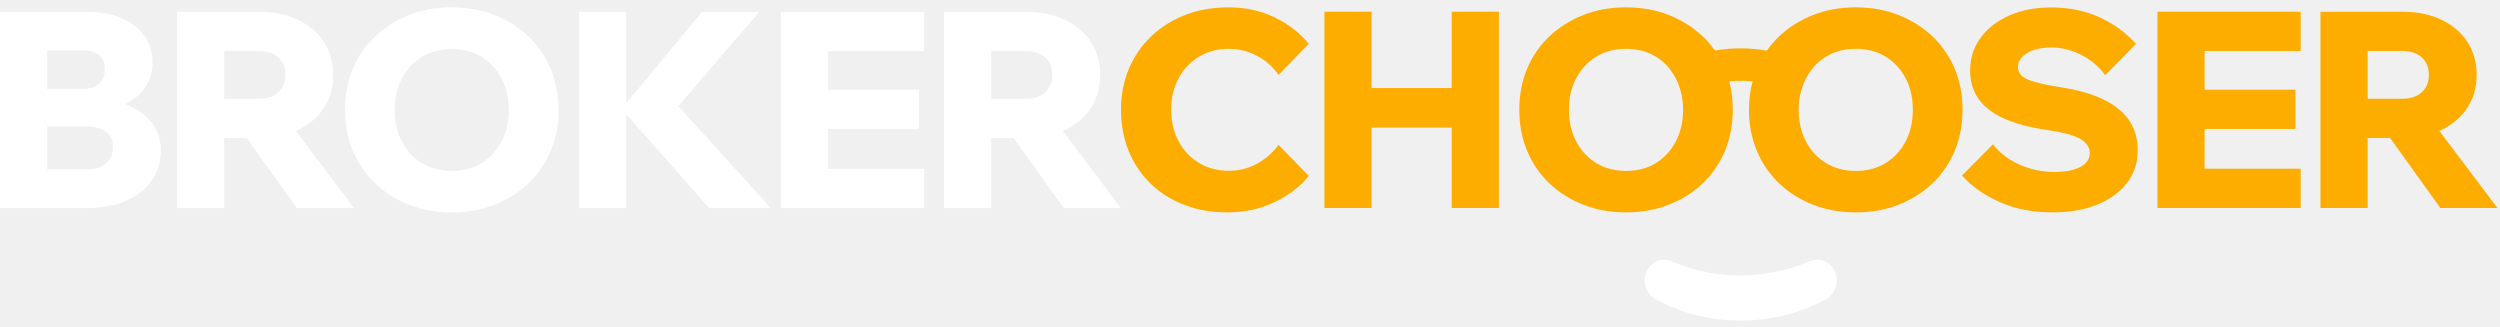
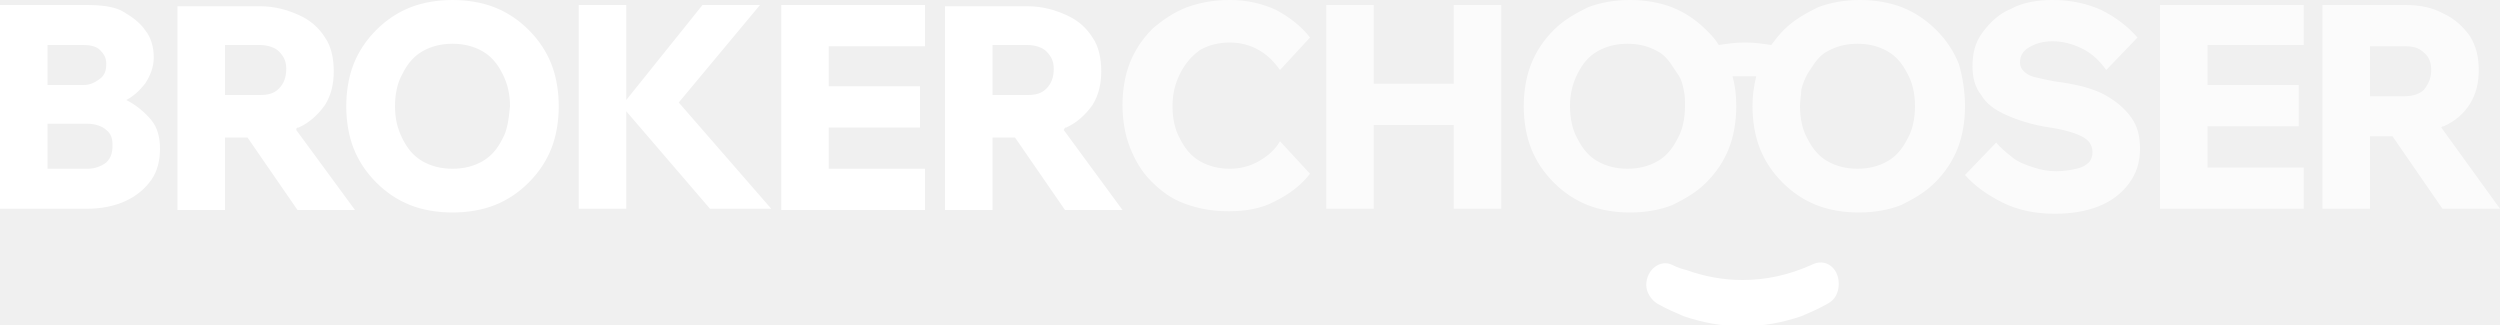
- <svg xmlns="http://www.w3.org/2000/svg" width="337" height="44" viewBox="0 0 337 44" fill="none">
-   <path d="M0 28.05V1.59H11.69C13.47 1.59 15.02 1.87 16.35 2.44C17.68 3.01 18.72 3.8 19.46 4.83C20.2 5.85 20.57 7.06 20.57 8.44C20.57 9.75 20.2 10.91 19.46 11.92C18.72 12.93 17.68 13.72 16.35 14.29C15.02 14.86 13.46 15.14 11.69 15.14H6.73V13.18H11.69C13.69 13.18 15.43 13.47 16.93 14.05C18.42 14.63 19.59 15.45 20.43 16.51C21.27 17.57 21.69 18.83 21.69 20.28C21.69 21.83 21.27 23.2 20.43 24.37C19.59 25.54 18.43 26.45 16.93 27.09C15.44 27.73 13.69 28.05 11.69 28.05H0ZM6.36 22.83H11.72C12.8 22.83 13.66 22.57 14.29 22.03C14.92 21.5 15.23 20.77 15.23 19.83C15.23 18.97 14.92 18.29 14.29 17.79C13.66 17.3 12.8 17.05 11.72 17.05H5.99V11.98H11.24C12.15 11.98 12.86 11.74 13.37 11.26C13.88 10.78 14.13 10.12 14.13 9.28C14.13 8.49 13.88 7.88 13.37 7.45C12.86 7.02 12.15 6.8 11.24 6.8H6.36V22.82V22.83Z" fill="white" />
-   <path d="M30.23 28.05H23.87V1.59H34.93C36.9 1.59 38.64 1.95 40.15 2.66C41.65 3.38 42.83 4.37 43.66 5.64C44.5 6.91 44.92 8.4 44.92 10.1C44.92 11.8 44.5 13.26 43.66 14.54C42.82 15.82 41.65 16.82 40.15 17.54C38.65 18.26 36.91 18.61 34.93 18.61H29.86V13.32H34.93C36.02 13.32 36.88 13.03 37.52 12.45C38.16 11.87 38.48 11.09 38.48 10.1C38.48 9.11 38.16 8.33 37.52 7.75C36.88 7.17 36.02 6.88 34.93 6.88H30.23V28.04V28.05ZM47.73 28.05H40.03L31.19 15.73H38.44L47.73 28.05Z" fill="white" />
-   <path d="M60.9 28.64C58.8 28.64 56.88 28.29 55.13 27.6C53.38 26.91 51.86 25.95 50.56 24.71C49.26 23.47 48.27 22.02 47.56 20.33C46.86 18.64 46.51 16.8 46.51 14.8C46.51 12.8 46.86 10.97 47.56 9.29C48.26 7.61 49.26 6.16 50.56 4.92C51.86 3.68 53.38 2.72 55.13 2.03C56.88 1.34 58.81 0.99 60.9 0.99C62.99 0.99 64.92 1.34 66.67 2.03C68.42 2.72 69.94 3.68 71.24 4.92C72.54 6.16 73.53 7.61 74.24 9.29C74.94 10.97 75.29 12.8 75.29 14.8C75.29 16.8 74.94 18.64 74.24 20.33C73.54 22.02 72.54 23.48 71.24 24.71C69.94 25.94 68.42 26.91 66.67 27.6C64.92 28.29 62.99 28.64 60.9 28.64ZM60.9 23.05C62.43 23.05 63.77 22.7 64.91 22C66.05 21.3 66.96 20.32 67.61 19.08C68.26 17.83 68.59 16.41 68.59 14.81C68.59 13.21 68.26 11.79 67.61 10.56C66.96 9.33 66.06 8.36 64.91 7.66C63.76 6.96 62.42 6.61 60.9 6.61C59.38 6.61 58.06 6.96 56.9 7.66C55.74 8.36 54.83 9.33 54.18 10.56C53.53 11.79 53.2 13.21 53.2 14.81C53.2 16.41 53.53 17.84 54.18 19.08C54.83 20.33 55.74 21.3 56.9 22C58.06 22.7 59.39 23.05 60.9 23.05Z" fill="white" />
-   <path d="M84.4 28.05H78.04V1.59H84.4V28.05ZM103.9 28.05H95.61L83.47 14.32H84.06L94.65 1.59H102.35L90.95 14.87V13.76L103.9 28.04V28.05Z" fill="white" />
-   <path d="M124.58 28.05H105.27V1.59H124.58V6.88H111.63V22.75H124.58V28.04V28.05ZM123.88 17.39H111.26V12.1H123.88V17.39Z" fill="white" />
-   <path d="M133.61 28.05H127.25V1.59H138.31C140.28 1.59 142.02 1.95 143.53 2.66C145.03 3.38 146.21 4.37 147.04 5.64C147.88 6.91 148.3 8.4 148.3 10.1C148.3 11.8 147.88 13.26 147.04 14.54C146.2 15.82 145.03 16.82 143.53 17.54C142.03 18.26 140.29 18.61 138.31 18.61H133.24V13.32H138.31C139.4 13.32 140.26 13.03 140.9 12.45C141.54 11.87 141.86 11.09 141.86 10.1C141.86 9.11 141.54 8.33 140.9 7.75C140.26 7.17 139.4 6.88 138.31 6.88H133.61V28.04V28.05ZM151.11 28.05H143.41L134.57 15.73H141.82L151.11 28.05Z" fill="white" />
-   <path d="M240.75 7.45C239.91 7.18 239.05 6.97 238.17 6.82C237.03 6.62 235.86 6.52 234.65 6.52C233.44 6.52 232.29 6.62 231.17 6.81C230.28 6.96 229.41 7.18 228.57 7.45C227.3 7.87 226.08 8.41 224.92 9.08C225.29 9.51 225.62 10 225.9 10.53C226.25 11.18 226.5 11.88 226.66 12.64C227.39 12.32 228.12 12.04 228.85 11.8C230.23 11.36 231.65 11.07 233.1 10.96C233.61 10.91 234.13 10.89 234.65 10.89C235.17 10.89 235.72 10.91 236.25 10.96C238.42 11.14 240.56 11.7 242.68 12.65C242.84 11.89 243.09 11.18 243.44 10.53C243.72 10 244.05 9.51 244.43 9.08C243.26 8.41 242.03 7.87 240.75 7.45Z" fill="#FDAD00" />
-   <path d="M172.35 19.53L176.42 23.71C175.24 25.17 173.69 26.35 171.78 27.26C169.87 28.17 167.77 28.63 165.47 28.63C163.32 28.63 161.37 28.29 159.62 27.61C157.87 26.93 156.36 25.98 155.09 24.74C153.82 23.5 152.84 22.05 152.15 20.36C151.46 18.67 151.11 16.82 151.11 14.79C151.11 12.76 151.47 10.95 152.18 9.26C152.9 7.57 153.9 6.11 155.2 4.88C156.5 3.65 158.02 2.69 159.79 2.01C161.55 1.33 163.5 0.99 165.62 0.99C167.91 0.99 169.99 1.45 171.85 2.36C173.71 3.27 175.24 4.46 176.42 5.91L172.35 10.09C171.59 9.01 170.62 8.15 169.45 7.52C168.28 6.89 167 6.58 165.62 6.58C164.14 6.58 162.81 6.93 161.64 7.63C160.47 8.33 159.55 9.3 158.88 10.53C158.21 11.76 157.88 13.18 157.88 14.78C157.88 16.38 158.21 17.81 158.88 19.05C159.55 20.3 160.46 21.27 161.64 21.97C162.81 22.67 164.14 23.02 165.62 23.02C167 23.02 168.28 22.7 169.45 22.06C170.62 21.42 171.59 20.57 172.35 19.51V19.53Z" fill="#FDAD00" />
-   <path d="M184.89 28.04H178.53V1.58H184.89V28.04ZM184.52 17.2V11.87H196.06V17.2H184.52ZM195.69 28.04V1.58H202.05V28.04H195.69Z" fill="#FDAD00" />
-   <path d="M233.1 10.97C232.95 10.39 232.76 9.83 232.53 9.28C232.16 8.4 231.71 7.58 231.17 6.82C230.69 6.13 230.15 5.49 229.53 4.91C228.24 3.68 226.71 2.72 224.96 2.03C223.21 1.33 221.29 0.99 219.19 0.99C217.09 0.99 215.17 1.33 213.42 2.03C211.67 2.72 210.14 3.68 208.85 4.91C207.55 6.14 206.55 7.6 205.85 9.28C205.15 10.95 204.8 12.79 204.8 14.79C204.8 16.79 205.15 18.63 205.85 20.32C206.55 22.01 207.55 23.47 208.85 24.71C210.14 25.94 211.67 26.9 213.42 27.59C215.17 28.28 217.09 28.63 219.19 28.63C221.29 28.63 223.21 28.28 224.96 27.59C226.71 26.9 228.24 25.94 229.53 24.71C230.83 23.47 231.82 22.01 232.53 20.32C233.23 18.63 233.58 16.79 233.58 14.79C233.58 13.44 233.42 12.17 233.1 10.97ZM225.9 19.06C225.25 20.31 224.35 21.28 223.2 21.99C222.06 22.69 220.72 23.04 219.19 23.04C217.66 23.04 216.35 22.69 215.19 21.99C214.03 21.28 213.13 20.31 212.47 19.06C211.82 17.82 211.49 16.39 211.49 14.79C211.49 13.19 211.82 11.77 212.47 10.54C213.13 9.3 214.03 8.33 215.19 7.63C216.35 6.93 217.68 6.58 219.19 6.58C220.7 6.58 222.06 6.93 223.2 7.63C223.85 8.03 224.43 8.51 224.92 9.09C225.29 9.52 225.62 10.01 225.9 10.54C226.25 11.19 226.5 11.89 226.66 12.65C226.81 13.32 226.88 14.04 226.88 14.79C226.88 16.39 226.56 17.82 225.9 19.06Z" fill="#FDAD00" />
-   <path d="M263.5 9.28C262.79 7.6 261.79 6.14 260.5 4.91C259.2 3.68 257.68 2.72 255.93 2.03C254.18 1.33 252.25 0.99 250.16 0.99C248.07 0.99 246.14 1.33 244.39 2.03C242.63 2.72 241.11 3.68 239.82 4.91C239.2 5.5 238.65 6.14 238.17 6.83C237.63 7.58 237.19 8.4 236.82 9.28C236.59 9.83 236.4 10.39 236.25 10.97C235.92 12.17 235.76 13.44 235.76 14.79C235.76 16.79 236.12 18.63 236.82 20.32C237.52 22.01 238.52 23.47 239.82 24.71C241.11 25.94 242.63 26.9 244.39 27.59C246.14 28.28 248.06 28.63 250.16 28.63C252.26 28.63 254.18 28.28 255.93 27.59C257.68 26.9 259.2 25.94 260.5 24.71C261.79 23.47 262.79 22.01 263.5 20.32C264.2 18.63 264.55 16.79 264.55 14.79C264.55 12.79 264.2 10.95 263.5 9.28ZM256.87 19.06C256.22 20.31 255.32 21.28 254.17 21.99C253.02 22.69 251.69 23.04 250.16 23.04C248.63 23.04 247.32 22.69 246.16 21.99C245 21.28 244.09 20.31 243.44 19.06C242.79 17.82 242.46 16.39 242.46 14.79C242.46 14.04 242.53 13.33 242.68 12.66C242.84 11.9 243.09 11.19 243.44 10.54C243.72 10.01 244.05 9.52 244.43 9.09C244.92 8.51 245.5 8.03 246.16 7.63C247.32 6.93 248.65 6.58 250.16 6.58C251.67 6.58 253.02 6.93 254.17 7.63C255.32 8.33 256.22 9.3 256.87 10.54C257.53 11.77 257.85 13.19 257.85 14.79C257.85 16.39 257.53 17.82 256.87 19.06Z" fill="#FDAD00" />
-   <path d="M264.47 23.67L268.65 19.45C269.22 20.21 269.95 20.88 270.85 21.45C271.75 22.02 272.72 22.45 273.75 22.74C274.78 23.03 275.81 23.18 276.82 23.18C277.83 23.18 278.77 23.08 279.5 22.87C280.23 22.66 280.78 22.36 281.15 21.98C281.52 21.6 281.7 21.15 281.7 20.63C281.7 19.89 281.29 19.27 280.48 18.76C279.67 18.26 278.15 17.84 275.93 17.52C273.56 17.17 271.61 16.65 270.08 15.95C268.55 15.25 267.42 14.36 266.68 13.29C265.94 12.22 265.57 10.95 265.57 9.5C265.57 7.85 266.04 6.38 266.98 5.1C267.92 3.82 269.21 2.81 270.85 2.09C272.49 1.36 274.36 1 276.46 1C278.95 1 281.16 1.46 283.1 2.37C285.04 3.28 286.64 4.47 287.93 5.92L283.79 10.14C282.95 8.98 281.87 8.07 280.55 7.4C279.23 6.73 277.89 6.4 276.54 6.4C275.19 6.4 274.12 6.65 273.28 7.14C272.44 7.63 272.02 8.27 272.02 9.06C272.02 9.5 272.19 9.89 272.52 10.21C272.85 10.53 273.44 10.81 274.28 11.04C275.12 11.28 276.28 11.52 277.76 11.76C280.05 12.11 281.97 12.65 283.51 13.39C285.05 14.13 286.21 15.07 286.99 16.2C287.77 17.33 288.16 18.68 288.16 20.23C288.16 21.96 287.67 23.45 286.68 24.71C285.69 25.97 284.34 26.94 282.63 27.61C280.92 28.29 278.94 28.63 276.69 28.63C274.03 28.63 271.65 28.17 269.57 27.24C267.49 26.32 265.79 25.13 264.48 23.67H264.47Z" fill="#FDAD00" />
-   <path d="M310.13 28.04H290.82V1.58H310.13V6.87H297.18V22.74H310.13V28.03V28.04ZM309.43 17.38H296.81V12.09H309.43V17.38Z" fill="#FDAD00" />
-   <path d="M319.16 28.04H312.8V1.58H323.86C325.83 1.58 327.57 1.94 329.08 2.65C330.58 3.37 331.76 4.36 332.59 5.63C333.42 6.9 333.85 8.39 333.85 10.09C333.85 11.79 333.43 13.25 332.59 14.53C331.75 15.81 330.58 16.81 329.08 17.53C327.58 18.25 325.84 18.6 323.86 18.6H318.79V13.31H323.86C324.94 13.31 325.81 13.02 326.45 12.44C327.09 11.86 327.41 11.08 327.41 10.09C327.41 9.1 327.09 8.32 326.45 7.74C325.81 7.16 324.95 6.87 323.86 6.87H319.16V28.03V28.04ZM336.66 28.04H328.96L320.12 15.72H327.37L336.66 28.04Z" fill="#FDAD00" />
-   <path d="M234.64 37.15C232.05 37.15 229.54 36.73 227.1 35.89C226.5 35.69 225.9 35.46 225.3 35.2C223.58 34.47 221.71 35.83 221.71 37.81C221.71 38.87 222.26 39.84 223.15 40.32C224.31 40.95 225.51 41.48 226.74 41.91C229.21 42.78 231.84 43.21 234.64 43.21C237.44 43.21 240.08 42.78 242.57 41.91C243.8 41.49 244.99 40.96 246.14 40.34C247.03 39.86 247.59 38.88 247.59 37.82V37.8C247.59 35.8 245.7 34.47 243.95 35.2C240.89 36.49 237.78 37.13 234.64 37.13V37.15Z" fill="white" />
+ <svg xmlns="http://www.w3.org/2000/svg" viewBox="0 0 200 26">
+   <path fill="white" opacity=".75" d="M94.4,5.9c-0.4,0.8-0.6,1.6-0.6,2.6s0.2,1.9,0.6,2.6c0.4,0.8,0.9,1.4,1.6,1.8c0.7,0.4,1.5,0.6,2.4,0.6 c0.8,0,1.6-0.2,2.3-0.6c0.7-0.4,1.3-0.9,1.7-1.6v0l2.4,2.6c-0.7,0.9-1.6,1.6-2.8,2.2c-1.1,0.6-2.4,0.8-3.7,0.8 c-1.3,0-2.4-0.2-3.5-0.6s-1.9-1-2.7-1.8c-0.8-0.8-1.3-1.7-1.7-2.7c-0.4-1-0.6-2.2-0.6-3.4s0.2-2.4,0.6-3.4c0.4-1,1-1.9,1.8-2.7 C93,1.6,93.9,1,94.9,0.6C96,0.2,97.1,0,98.4,0c1.4,0,2.6,0.3,3.7,0.8c1.1,0.6,2,1.3,2.7,2.2l-2.4,2.6c-0.5-0.7-1-1.2-1.7-1.6 c-0.7-0.4-1.5-0.6-2.3-0.6c-0.9,0-1.7,0.2-2.4,0.6C95.3,4.5,94.8,5.1,94.4,5.9z M116.3,6.7h-6.4V0.4h-3.8v16.3h3.8V10h6.4v6.7h3.8 V0.4h-3.8V6.7z M157.2,8.5c0,1.2-0.2,2.4-0.6,3.4c-0.4,1-1,1.9-1.8,2.7c-0.8,0.8-1.7,1.3-2.7,1.8c-1,0.4-2.2,0.6-3.4,0.6 s-2.4-0.2-3.4-0.6c-1-0.4-1.9-1-2.7-1.8c-0.8-0.8-1.4-1.7-1.8-2.7c-0.4-1-0.6-2.2-0.6-3.4c0-0.8,0.1-1.6,0.3-2.4c0,0,0,0,0,0 c0,0,0,0,0,0c-0.3,0-0.6,0-1,0s-0.6,0-0.9,0c0,0,0,0,0,0c0,0,0,0,0,0c0.2,0.7,0.3,1.5,0.3,2.4c0,1.2-0.2,2.4-0.6,3.4 c-0.4,1-1,1.9-1.8,2.7c-0.8,0.8-1.7,1.3-2.7,1.8c-1,0.4-2.2,0.6-3.4,0.6c-1.2,0-2.4-0.2-3.4-0.6s-1.9-1-2.7-1.8 c-0.8-0.8-1.4-1.7-1.8-2.7c-0.4-1-0.6-2.2-0.6-3.4s0.2-2.4,0.6-3.4c0.4-1,1-1.9,1.8-2.7c0.8-0.8,1.7-1.3,2.7-1.8 c1-0.4,2.2-0.6,3.4-0.6c1.2,0,2.4,0.2,3.4,0.6c1,0.4,1.9,1,2.7,1.8c0.4,0.4,0.7,0.7,1,1.2c0,0,0,0,0,0c0.7-0.1,1.3-0.2,2.1-0.2 s1.4,0.1,2.1,0.2c0,0,0,0,0,0c0.3-0.4,0.6-0.8,1-1.2c0.8-0.8,1.7-1.3,2.7-1.8c1-0.4,2.2-0.6,3.4-0.6c1.2,0,2.4,0.2,3.4,0.6 c1,0.4,1.9,1,2.7,1.8c0.8,0.8,1.4,1.7,1.8,2.7C157,6.1,157.2,7.3,157.2,8.5z M134.8,8.5c0-0.5,0-0.9-0.1-1.3 c-0.1-0.5-0.2-0.9-0.5-1.3c-0.2-0.3-0.4-0.6-0.6-0.9c-0.3-0.4-0.6-0.7-1-0.9c-0.7-0.4-1.5-0.6-2.4-0.6c-0.9,0-1.7,0.2-2.4,0.6 c-0.7,0.4-1.2,1-1.6,1.8c-0.4,0.8-0.6,1.6-0.6,2.6c0,1,0.2,1.9,0.6,2.6c0.4,0.8,0.9,1.4,1.6,1.8c0.7,0.4,1.5,0.6,2.4,0.6 s1.7-0.2,2.4-0.6c0.7-0.4,1.2-1,1.6-1.8C134.6,10.4,134.8,9.5,134.8,8.5z M153.2,8.5c0-1-0.2-1.9-0.6-2.6c-0.4-0.8-0.9-1.4-1.6-1.8 s-1.5-0.6-2.4-0.6s-1.7,0.2-2.4,0.6c-0.4,0.2-0.7,0.5-1,0.9c-0.2,0.3-0.4,0.6-0.6,0.9c-0.2,0.4-0.4,0.8-0.5,1.3 C144.1,7.6,144,8,144,8.5c0,1,0.2,1.9,0.6,2.6c0.4,0.8,0.9,1.4,1.6,1.8c0.7,0.4,1.5,0.6,2.4,0.6s1.7-0.2,2.4-0.6 c0.7-0.4,1.2-1,1.6-1.8C153,10.4,153.2,9.5,153.2,8.5z M168.4,7.6c-0.9-0.5-2.1-0.8-3.4-1c-0.9-0.1-1.6-0.3-2.1-0.4 c-0.5-0.1-0.8-0.3-1-0.5c-0.2-0.2-0.3-0.4-0.3-0.7c0-0.5,0.2-0.9,0.7-1.2s1.1-0.5,1.9-0.5s1.6,0.2,2.4,0.6c0.8,0.4,1.4,1,1.9,1.7 l2.5-2.6c-0.8-0.9-1.7-1.6-2.9-2.2C167,0.3,165.7,0,164.2,0c-1.2,0-2.4,0.2-3.3,0.7c-1,0.4-1.7,1.1-2.3,1.9 c-0.6,0.8-0.8,1.7-0.8,2.7c0,0.9,0.2,1.7,0.7,2.3c0.4,0.7,1.1,1.2,2,1.6s2.1,0.8,3.5,1c1.3,0.2,2.2,0.5,2.7,0.8 c0.5,0.3,0.7,0.7,0.7,1.2c0,0.3-0.1,0.6-0.3,0.8c-0.2,0.2-0.5,0.4-1,0.5c-0.4,0.1-1,0.2-1.6,0.2c-0.6,0-1.2-0.1-1.8-0.3 c-0.6-0.2-1.2-0.4-1.7-0.8s-1-0.8-1.3-1.2l-2.5,2.6h0c0.8,0.9,1.8,1.6,3,2.2c1.2,0.6,2.6,0.9,4.2,0.9c1.3,0,2.5-0.2,3.5-0.6 c1-0.4,1.8-1,2.4-1.8c0.6-0.8,0.9-1.7,0.9-2.8c0-1-0.2-1.8-0.7-2.5C170,8.7,169.3,8.1,168.4,7.6z M172.8,16.7h11.5v0v-3.3h-7.7v-3.3 h7.3V6.8h-7.3V3.6h7.7V0.4h-11.5V16.7z M200,16.7h-4.6l-4-5.8h-1.8v5.8v0h-3.8V0.4h6.6c1.2,0,2.2,0.2,3.1,0.7 c0.9,0.4,1.6,1.1,2.1,1.8c0.5,0.8,0.7,1.7,0.7,2.7c0,1-0.2,1.9-0.7,2.7c-0.5,0.8-1.2,1.4-2.1,1.8c-0.1,0-0.1,0-0.2,0.1L200,16.7z M194.5,5.6c0-0.6-0.2-1.1-0.6-1.4c-0.4-0.4-0.9-0.5-1.5-0.5h-2.8v4h2.8c0.6,0,1.2-0.2,1.5-0.5C194.3,6.7,194.5,6.2,194.5,5.6z" />
+   <path fill="white" d="M10.1,8C10,8,10,8,10.1,8c0.6-0.3,1.1-0.8,1.5-1.3c0.4-0.6,0.7-1.3,0.7-2.1c0-0.8-0.2-1.6-0.7-2.2 c-0.4-0.6-1.1-1.1-1.8-1.5S8,0.4,6.9,0.4H0v16.3h6.9c1.2,0,2.2-0.2,3.1-0.6c0.9-0.4,1.6-1,2.1-1.7c0.5-0.7,0.7-1.6,0.7-2.5 c0-0.9-0.2-1.7-0.7-2.3S10.9,8.4,10.1,8z M3.8,3.6h2.9c0.5,0,1,0.1,1.3,0.4s0.5,0.6,0.5,1.1c0,0.5-0.1,0.9-0.5,1.2 C7.6,6.6,7.2,6.8,6.7,6.8H3.8V3.6z M8.5,13c-0.4,0.3-0.9,0.5-1.5,0.5H3.8v0V9.9H7c0.6,0,1.2,0.2,1.5,0.5C8.9,10.7,9,11.1,9,11.6 C9,12.2,8.9,12.6,8.5,13z M23.9,10.2c0.9-0.4,1.6-1.1,2.1-1.8c0.5-0.8,0.7-1.7,0.7-2.7c0-1-0.2-2-0.7-2.7c-0.5-0.8-1.2-1.4-2.1-1.8 c-0.9-0.4-1.9-0.7-3.1-0.7h-6.6v16.3H18v0v-5.8h1.8l4,5.8h4.6l-4.7-6.4C23.7,10.2,23.8,10.2,23.9,10.2z M22.3,7.1 c-0.4,0.4-0.9,0.5-1.5,0.5H18v-4h2.8c0.6,0,1.2,0.2,1.5,0.5c0.4,0.4,0.6,0.8,0.6,1.4C22.9,6.2,22.7,6.7,22.3,7.1z M42.3,2.4 c-0.8-0.8-1.7-1.4-2.7-1.8S37.4,0,36.2,0c-1.2,0-2.4,0.2-3.4,0.6s-1.9,1-2.7,1.8s-1.4,1.7-1.8,2.7c-0.4,1-0.6,2.2-0.6,3.4 s0.2,2.4,0.6,3.4c0.4,1,1,1.9,1.8,2.7s1.7,1.4,2.7,1.8s2.2,0.6,3.4,0.6c1.2,0,2.4-0.2,3.4-0.6s1.9-1,2.7-1.8s1.4-1.7,1.8-2.7 c0.4-1,0.6-2.2,0.6-3.4s-0.2-2.4-0.6-3.4C43.7,4.1,43.1,3.2,42.3,2.4z M40.2,11.1c-0.4,0.8-0.9,1.4-1.6,1.8s-1.5,0.6-2.4,0.6 c-0.9,0-1.7-0.2-2.4-0.6c-0.7-0.4-1.2-1-1.6-1.8c-0.4-0.8-0.6-1.6-0.6-2.6c0-1,0.2-1.9,0.6-2.6c0.4-0.8,0.9-1.4,1.6-1.8 c0.7-0.4,1.5-0.6,2.4-0.6c0.9,0,1.7,0.2,2.4,0.6s1.2,1,1.6,1.8s0.6,1.6,0.6,2.6C40.7,9.5,40.6,10.4,40.2,11.1z M54.3,8.2l7.4,8.5v0 h-4.9l-6.7-7.8v7.8h-3.8V0.4h3.8V8l6.1-7.6h4.6L54.3,8.2z M62.5,0.4H74v3.3h-7.7v3.2h7.3v3.3h-7.3v3.3H74v3.3v0H62.5V0.4z M85.3,10.2c0.9-0.4,1.6-1.1,2.1-1.8c0.5-0.8,0.7-1.7,0.7-2.7c0-1-0.2-2-0.7-2.7c-0.5-0.8-1.2-1.4-2.1-1.8c-0.9-0.4-1.9-0.7-3.1-0.7 h-6.6v16.3h3.8v0v-5.8h1.8l4,5.8h4.6l-4.7-6.4C85.2,10.2,85.2,10.2,85.3,10.2z M83.7,7.1c-0.4,0.4-0.9,0.5-1.5,0.5h-2.8v-4h2.8 c0.6,0,1.2,0.2,1.5,0.5c0.4,0.4,0.6,0.8,0.6,1.4C84.3,6.2,84.1,6.7,83.7,7.1z M147.1,22.7L147.1,22.7c0,0.7-0.3,1.3-0.9,1.6 c-0.7,0.4-1.4,0.7-2.1,1c-1.5,0.5-3,0.8-4.7,0.8c-1.7,0-3.2-0.3-4.7-0.8c-0.7-0.3-1.4-0.6-2.1-1c-0.5-0.3-0.9-0.9-0.9-1.5 c0-1.2,1.1-2.1,2.1-1.6c0.4,0.2,0.7,0.3,1.1,0.4c1.4,0.5,2.9,0.8,4.5,0.8v0c1.9,0,3.7-0.4,5.5-1.2C146,20.6,147.1,21.4,147.1,22.7z" />
</svg>
